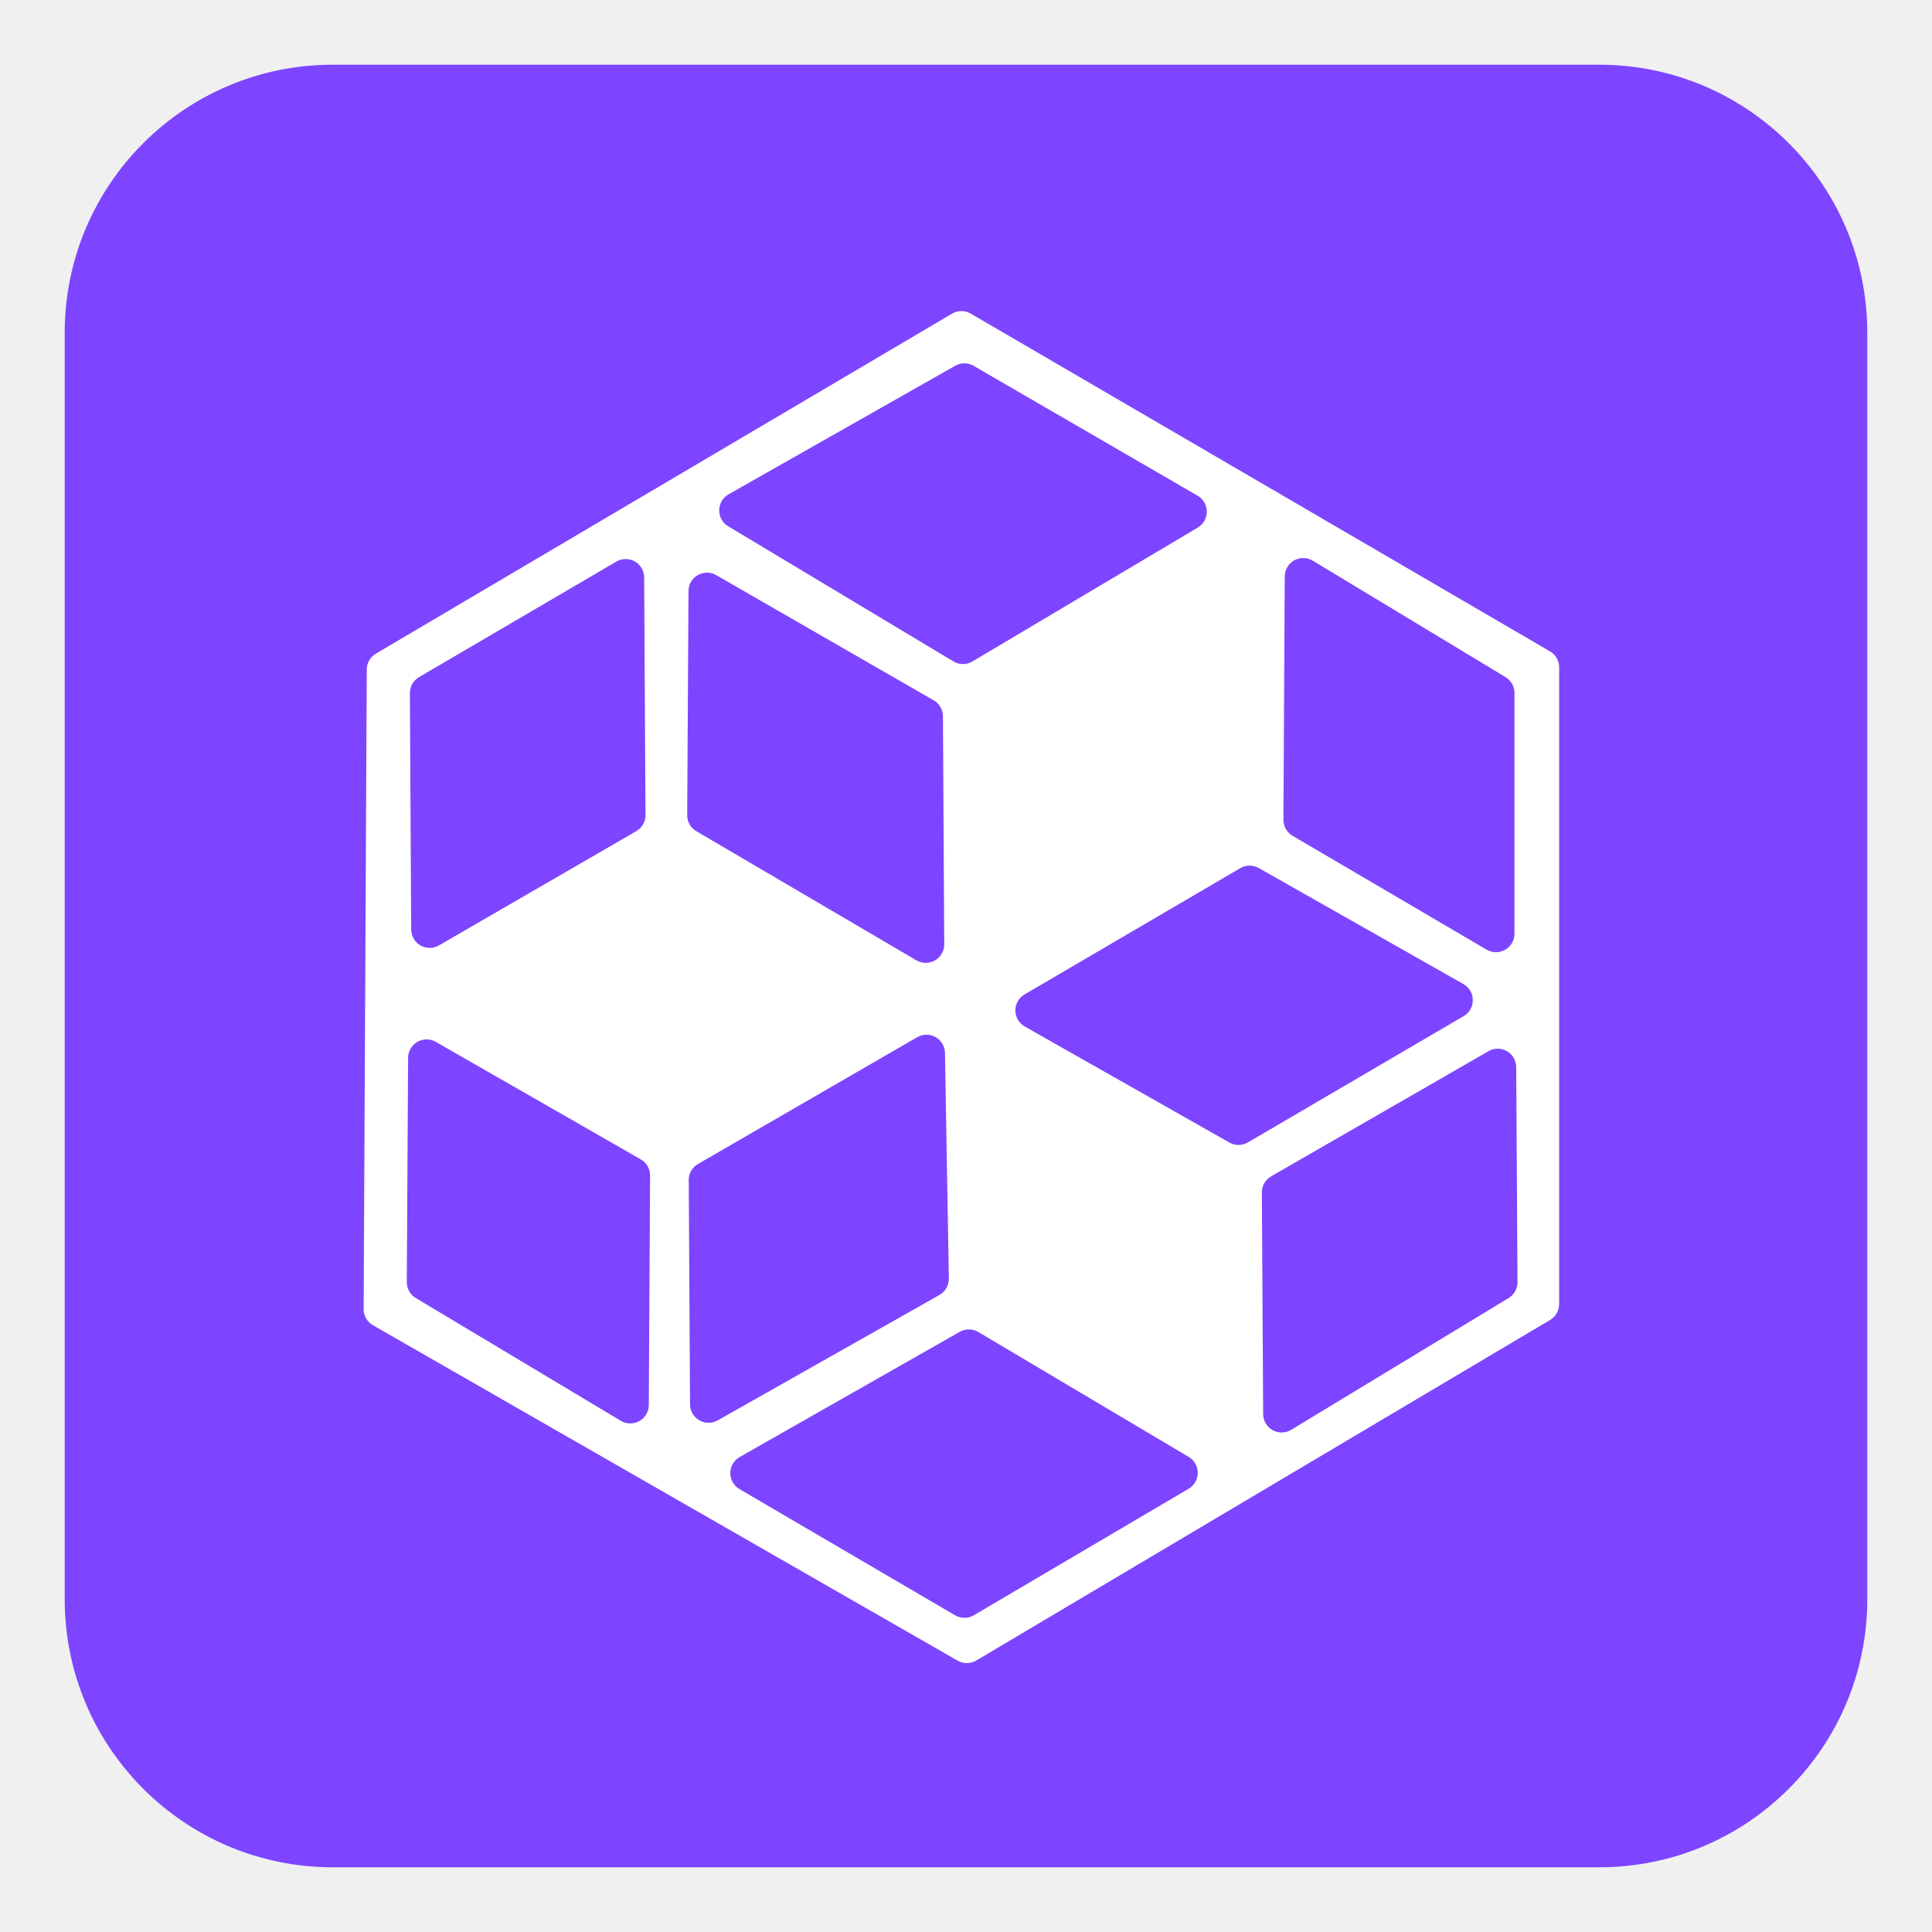
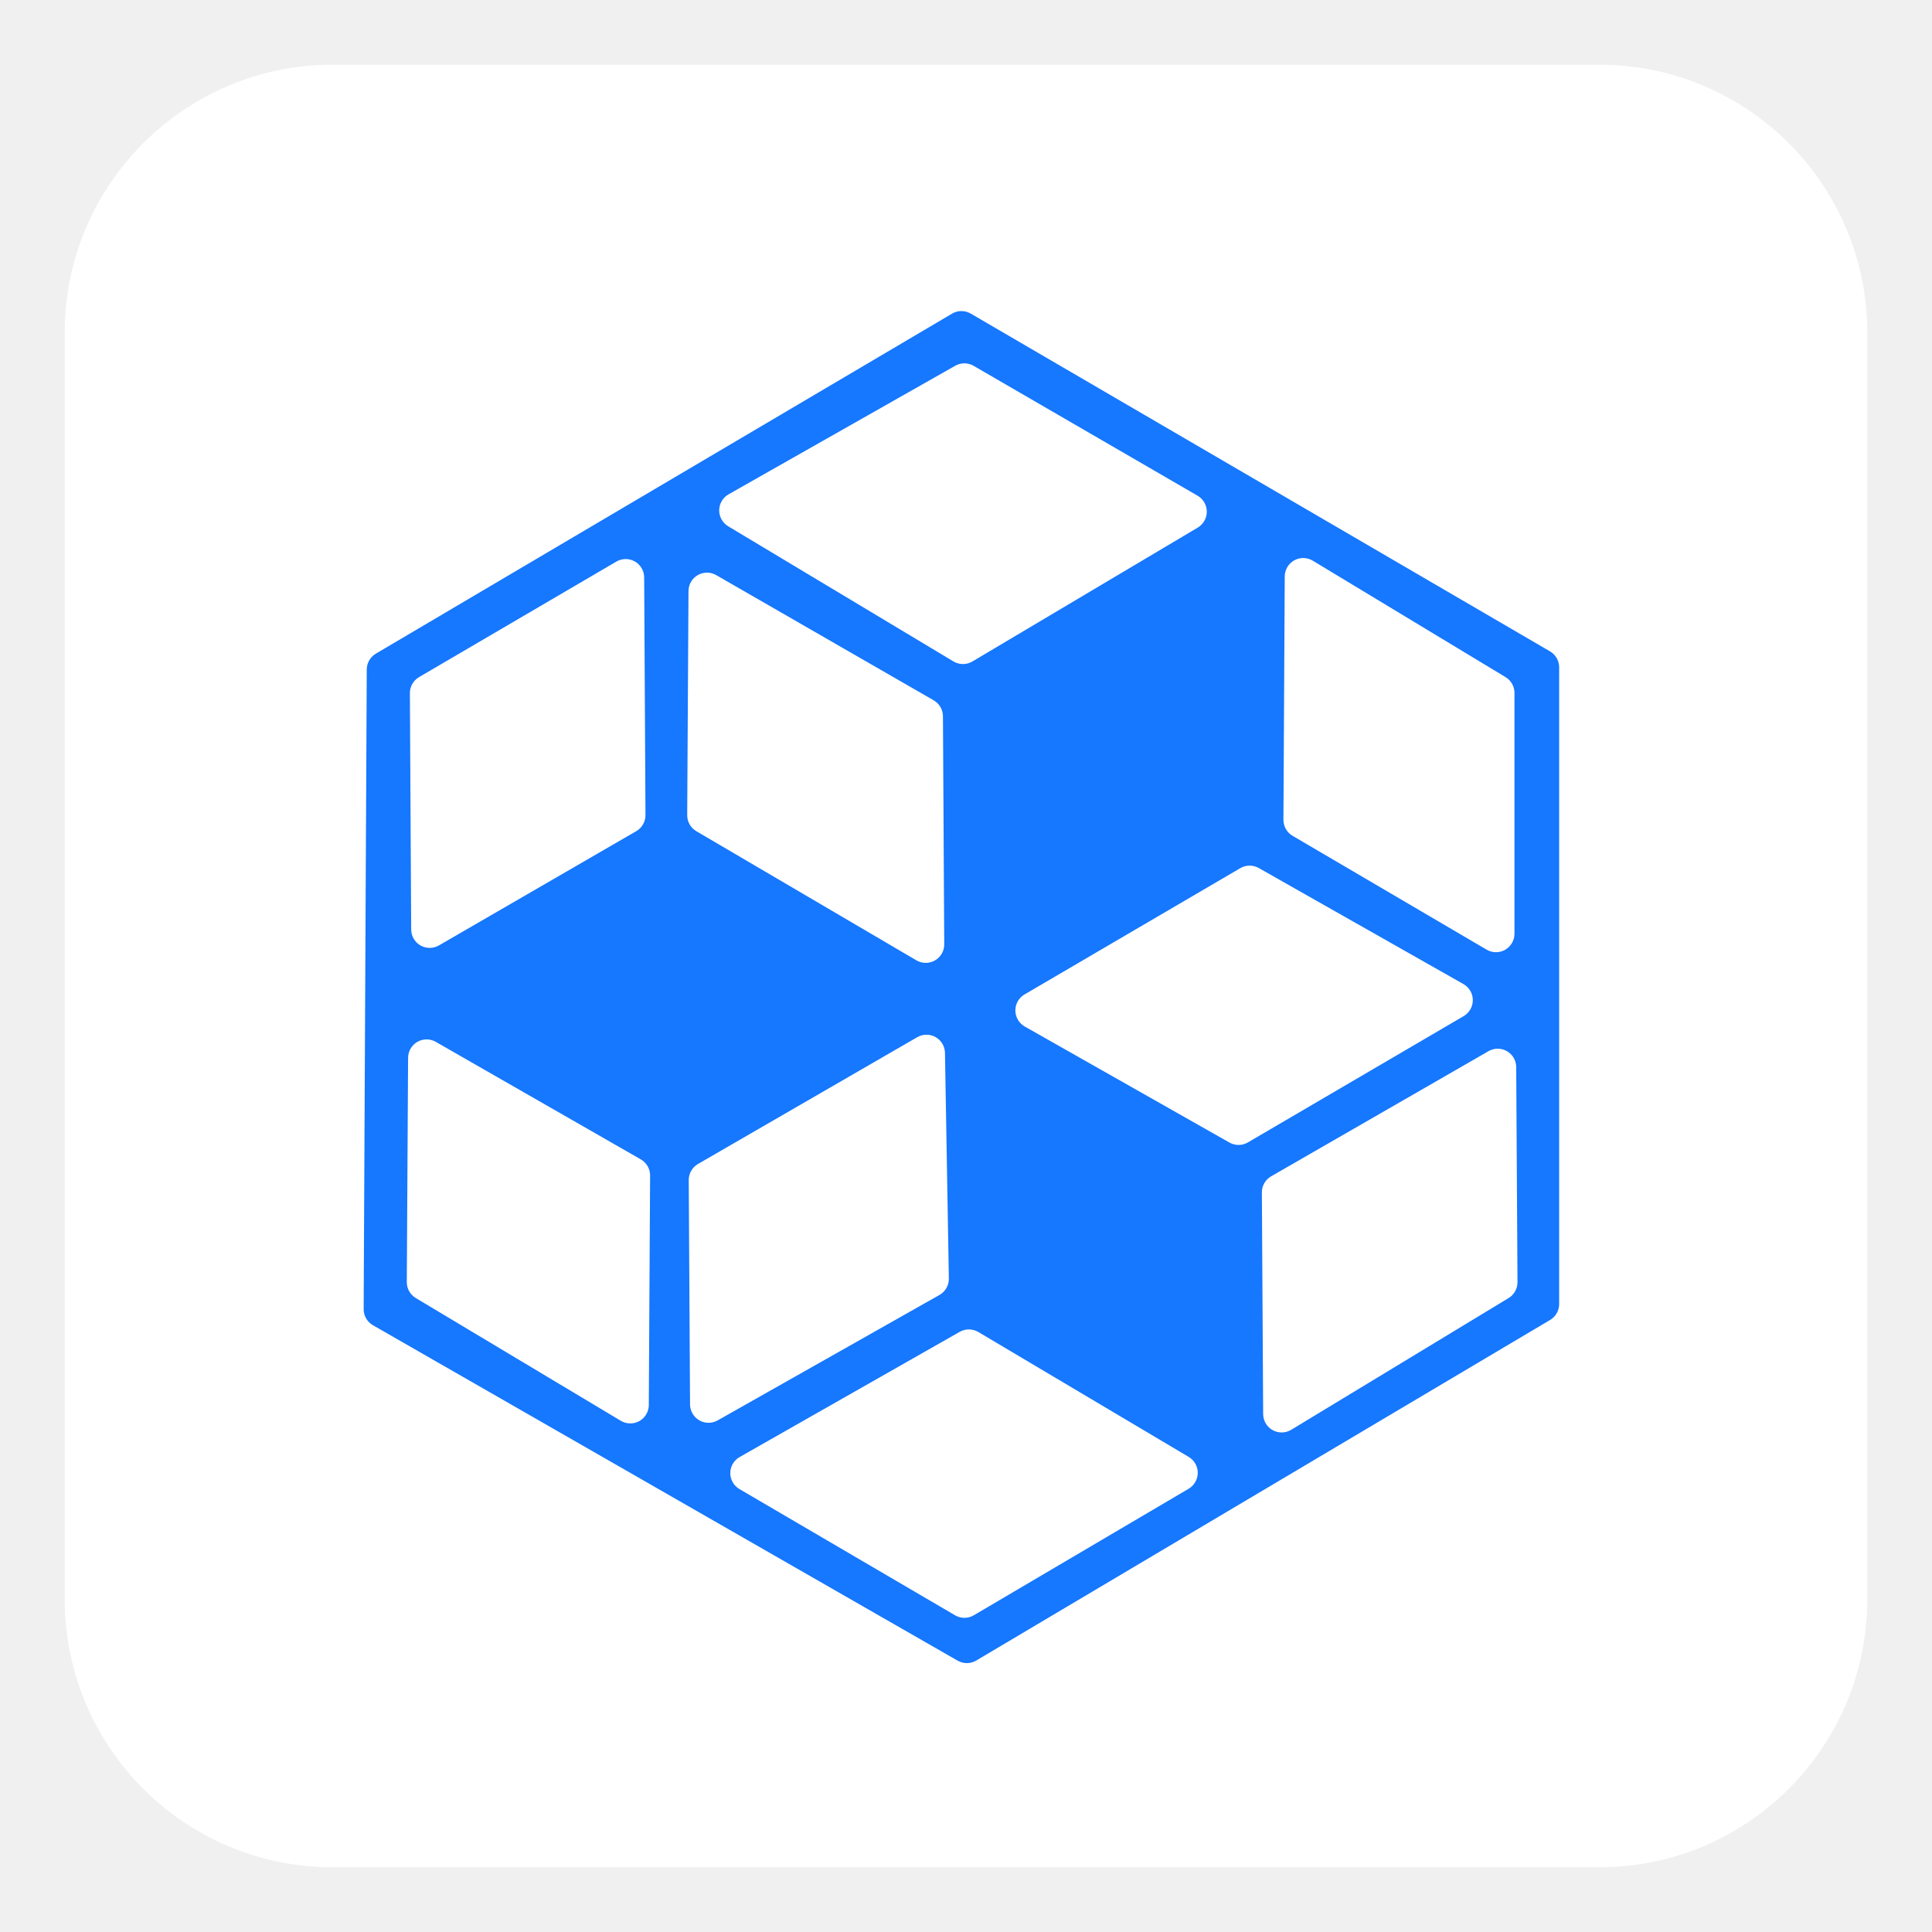
<svg xmlns="http://www.w3.org/2000/svg" width="400" height="400" viewBox="0 0 1254 1254" fill="none" role="img" aria-labelledby="organization-logo-title organization-logo-desc">
-   <rect x="42" y="42" width="1170" height="1170" rx="174" fill="#7d45ff" />
-   <path fill="#FFFFFF" fill-rule="evenodd" d="     M 617.938 203.577 A 12 12 0 0 1 630.081 203.546 L 1006.045 422.775 A 12 12 0 0 1 1012 433.142 L 1012 846.42 A 12 12 0 0 1 1006.124 856.739 L 633.661 1077.793 A 12 12 0 0 1 621.565 1077.882 L 242.062 860.163 A 12 12 0 0 1 236.034 849.696 L 238.054 434.544 A 12 12 0 0 1 243.955 424.267 Z     M 620.013 237.396 A 12 12 0 0 1 631.954 237.453 L 777.315 321.745 A 12 12 0 0 1 777.424 342.442 L 631.16 429.34 A 12 12 0 0 1 618.856 429.314 L 472.635 341.581 A 12 12 0 0 1 472.888 320.853 Z     M 400.051 364.51 A 12 12 0 0 1 418.114 374.799 L 418.962 529.037 A 12 12 0 0 1 412.974 539.489 L 284.898 613.638 A 12 12 0 0 1 266.886 603.319 L 266.038 449.923 A 12 12 0 0 1 271.975 439.502 Z     M 446.881 383.618 A 12 12 0 0 1 464.868 373.288 L 606.027 454.561 A 12 12 0 0 1 612.039 464.892 L 612.88 612.906 A 12 12 0 0 1 594.807 623.324 L 451.966 539.501 A 12 12 0 0 1 446.04 529.082 Z     M 833.886 374.134 A 12 12 0 0 1 852.091 363.927 L 977.204 439.499 A 12 12 0 0 1 983 449.771 L 983 606.047 A 12 12 0 0 1 964.928 616.398 L 838.965 542.499 A 12 12 0 0 1 833.037 532.085 Z     M 665.121 666.272 A 12 12 0 0 1 664.977 645.477 L 805.034 563.492 A 12 12 0 0 1 817.014 563.409 L 949.879 638.728 A 12 12 0 0 1 950.023 659.523 L 809.966 741.508 A 12 12 0 0 1 797.986 741.591 Z     M 264.881 686.573 A 12 12 0 0 1 282.849 676.232 L 415.929 752.52 A 12 12 0 0 1 421.96 762.998 L 421.119 911.968 A 12 12 0 0 1 402.955 922.196 L 269.875 842.518 A 12 12 0 0 1 264.04 832.153 Z     M 595.346 673.21 A 12 12 0 0 1 613.352 683.391 L 615.877 829.862 A 12 12 0 0 1 609.785 840.514 L 465.788 921.941 A 12 12 0 0 1 447.882 911.565 L 447.04 765.969 A 12 12 0 0 1 453.033 755.511 Z     M 966.136 682.285 A 12 12 0 0 1 984.123 692.613 L 984.959 832.194 A 12 12 0 0 1 979.179 842.528 L 838.096 928.032 A 12 12 0 0 1 819.877 917.84 L 819.041 773.984 A 12 12 0 0 1 825.053 763.515 Z     M 622.937 864.449 A 12 12 0 0 1 634.997 864.561 L 771.551 945.64 A 12 12 0 0 1 771.515 966.298 L 632.071 1048.424 A 12 12 0 0 1 619.919 1048.441 L 479.946 966.505 A 12 12 0 0 1 480.074 945.718 Z   " />
+   <rect x="42" y="42" width="1170" height="1170" rx="174" fill="#FFFFFF" />
+   <path fill="#1677FF" fill-rule="evenodd" d="     M 617.938 203.577 A 12 12 0 0 1 630.081 203.546 L 1006.045 422.775 A 12 12 0 0 1 1012 433.142 L 1012 846.42 A 12 12 0 0 1 1006.124 856.739 L 633.661 1077.793 A 12 12 0 0 1 621.565 1077.882 L 242.062 860.163 A 12 12 0 0 1 236.034 849.696 L 238.054 434.544 A 12 12 0 0 1 243.955 424.267 Z     M 620.013 237.396 A 12 12 0 0 1 631.954 237.453 L 777.315 321.745 A 12 12 0 0 1 777.424 342.442 L 631.16 429.34 A 12 12 0 0 1 618.856 429.314 L 472.635 341.581 A 12 12 0 0 1 472.888 320.853 Z     M 400.051 364.51 A 12 12 0 0 1 418.114 374.799 L 418.962 529.037 A 12 12 0 0 1 412.974 539.489 L 284.898 613.638 A 12 12 0 0 1 266.886 603.319 L 266.038 449.923 A 12 12 0 0 1 271.975 439.502 Z     M 446.881 383.618 A 12 12 0 0 1 464.868 373.288 L 606.027 454.561 A 12 12 0 0 1 612.039 464.892 L 612.88 612.906 A 12 12 0 0 1 594.807 623.324 L 451.966 539.501 A 12 12 0 0 1 446.04 529.082 Z     M 833.886 374.134 A 12 12 0 0 1 852.091 363.927 L 977.204 439.499 A 12 12 0 0 1 983 449.771 L 983 606.047 A 12 12 0 0 1 964.928 616.398 L 838.965 542.499 A 12 12 0 0 1 833.037 532.085 Z     M 665.121 666.272 A 12 12 0 0 1 664.977 645.477 L 805.034 563.492 A 12 12 0 0 1 817.014 563.409 L 949.879 638.728 A 12 12 0 0 1 950.023 659.523 L 809.966 741.508 A 12 12 0 0 1 797.986 741.591 Z     M 264.881 686.573 A 12 12 0 0 1 282.849 676.232 L 415.929 752.52 A 12 12 0 0 1 421.96 762.998 L 421.119 911.968 A 12 12 0 0 1 402.955 922.196 L 269.875 842.518 A 12 12 0 0 1 264.04 832.153 Z     M 595.346 673.21 A 12 12 0 0 1 613.352 683.391 L 615.877 829.862 A 12 12 0 0 1 609.785 840.514 L 465.788 921.941 A 12 12 0 0 1 447.882 911.565 L 447.04 765.969 A 12 12 0 0 1 453.033 755.511 Z     M 966.136 682.285 A 12 12 0 0 1 984.123 692.613 L 984.959 832.194 A 12 12 0 0 1 979.179 842.528 L 838.096 928.032 A 12 12 0 0 1 819.877 917.84 L 819.041 773.984 A 12 12 0 0 1 825.053 763.515 Z     M 622.937 864.449 A 12 12 0 0 1 634.997 864.561 L 771.551 945.64 A 12 12 0 0 1 771.515 966.298 L 632.071 1048.424 A 12 12 0 0 1 619.919 1048.441 L 479.946 966.505 A 12 12 0 0 1 480.074 945.718 Z   " />
</svg>
